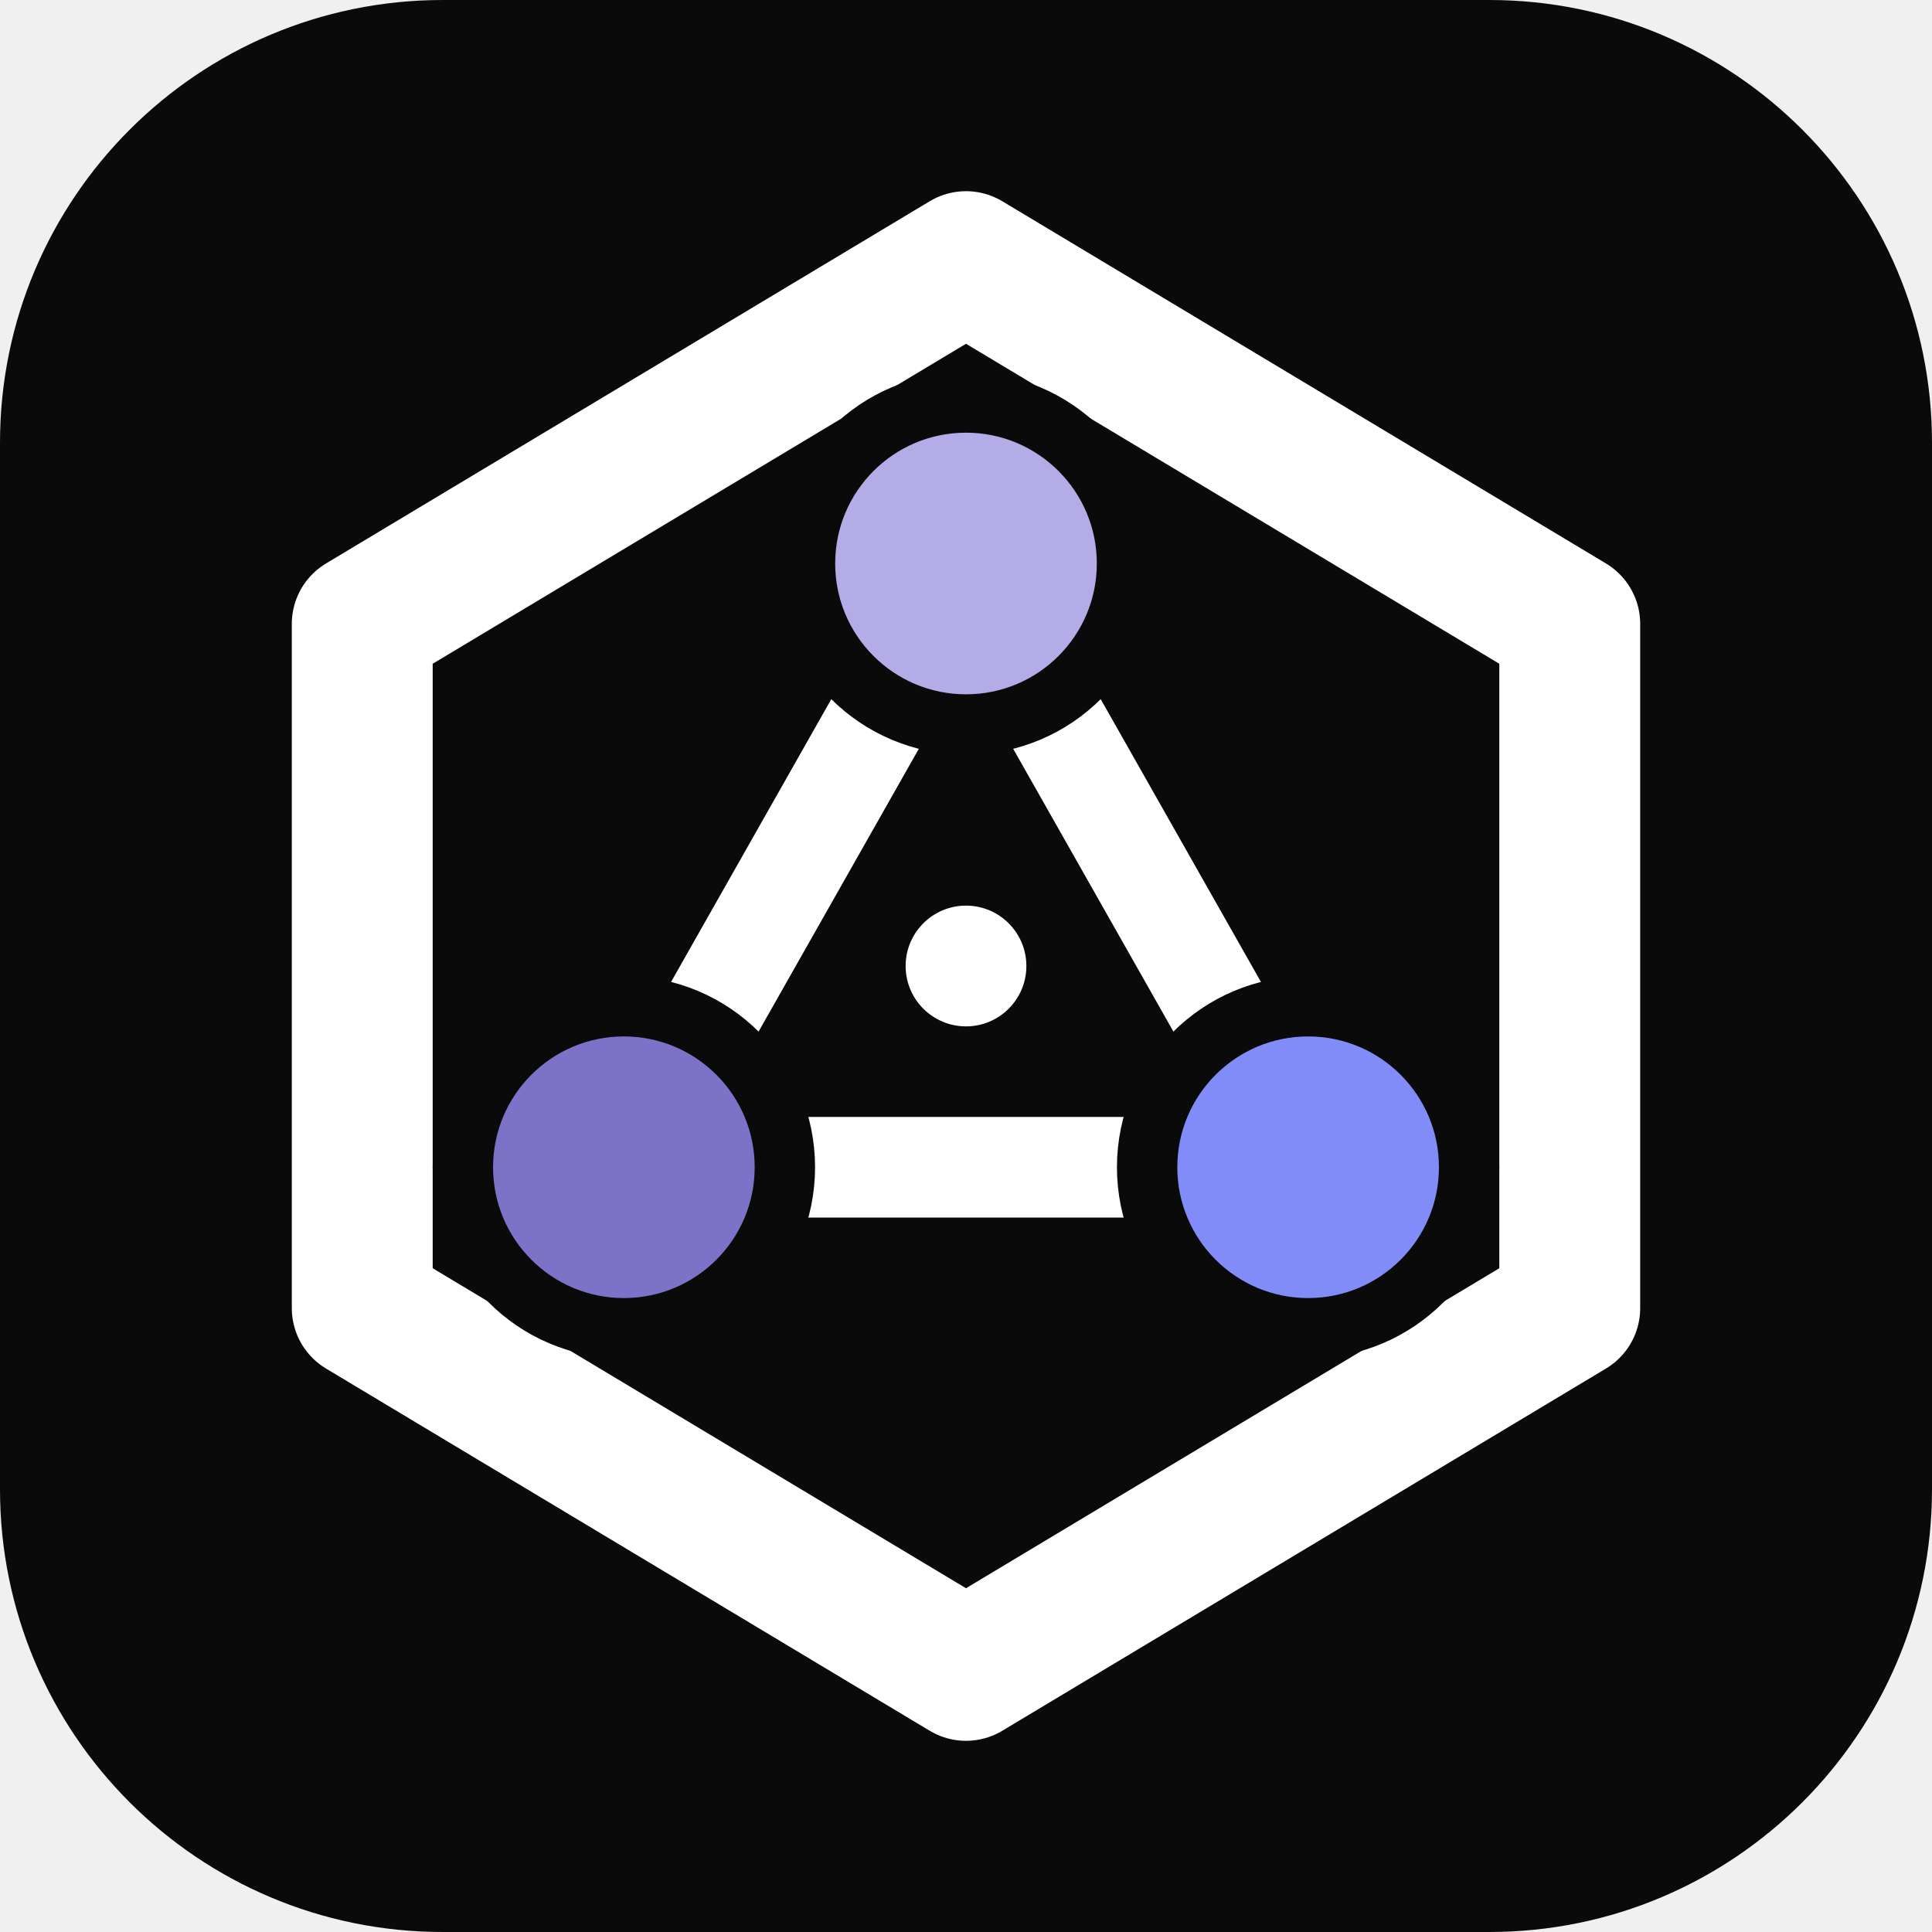
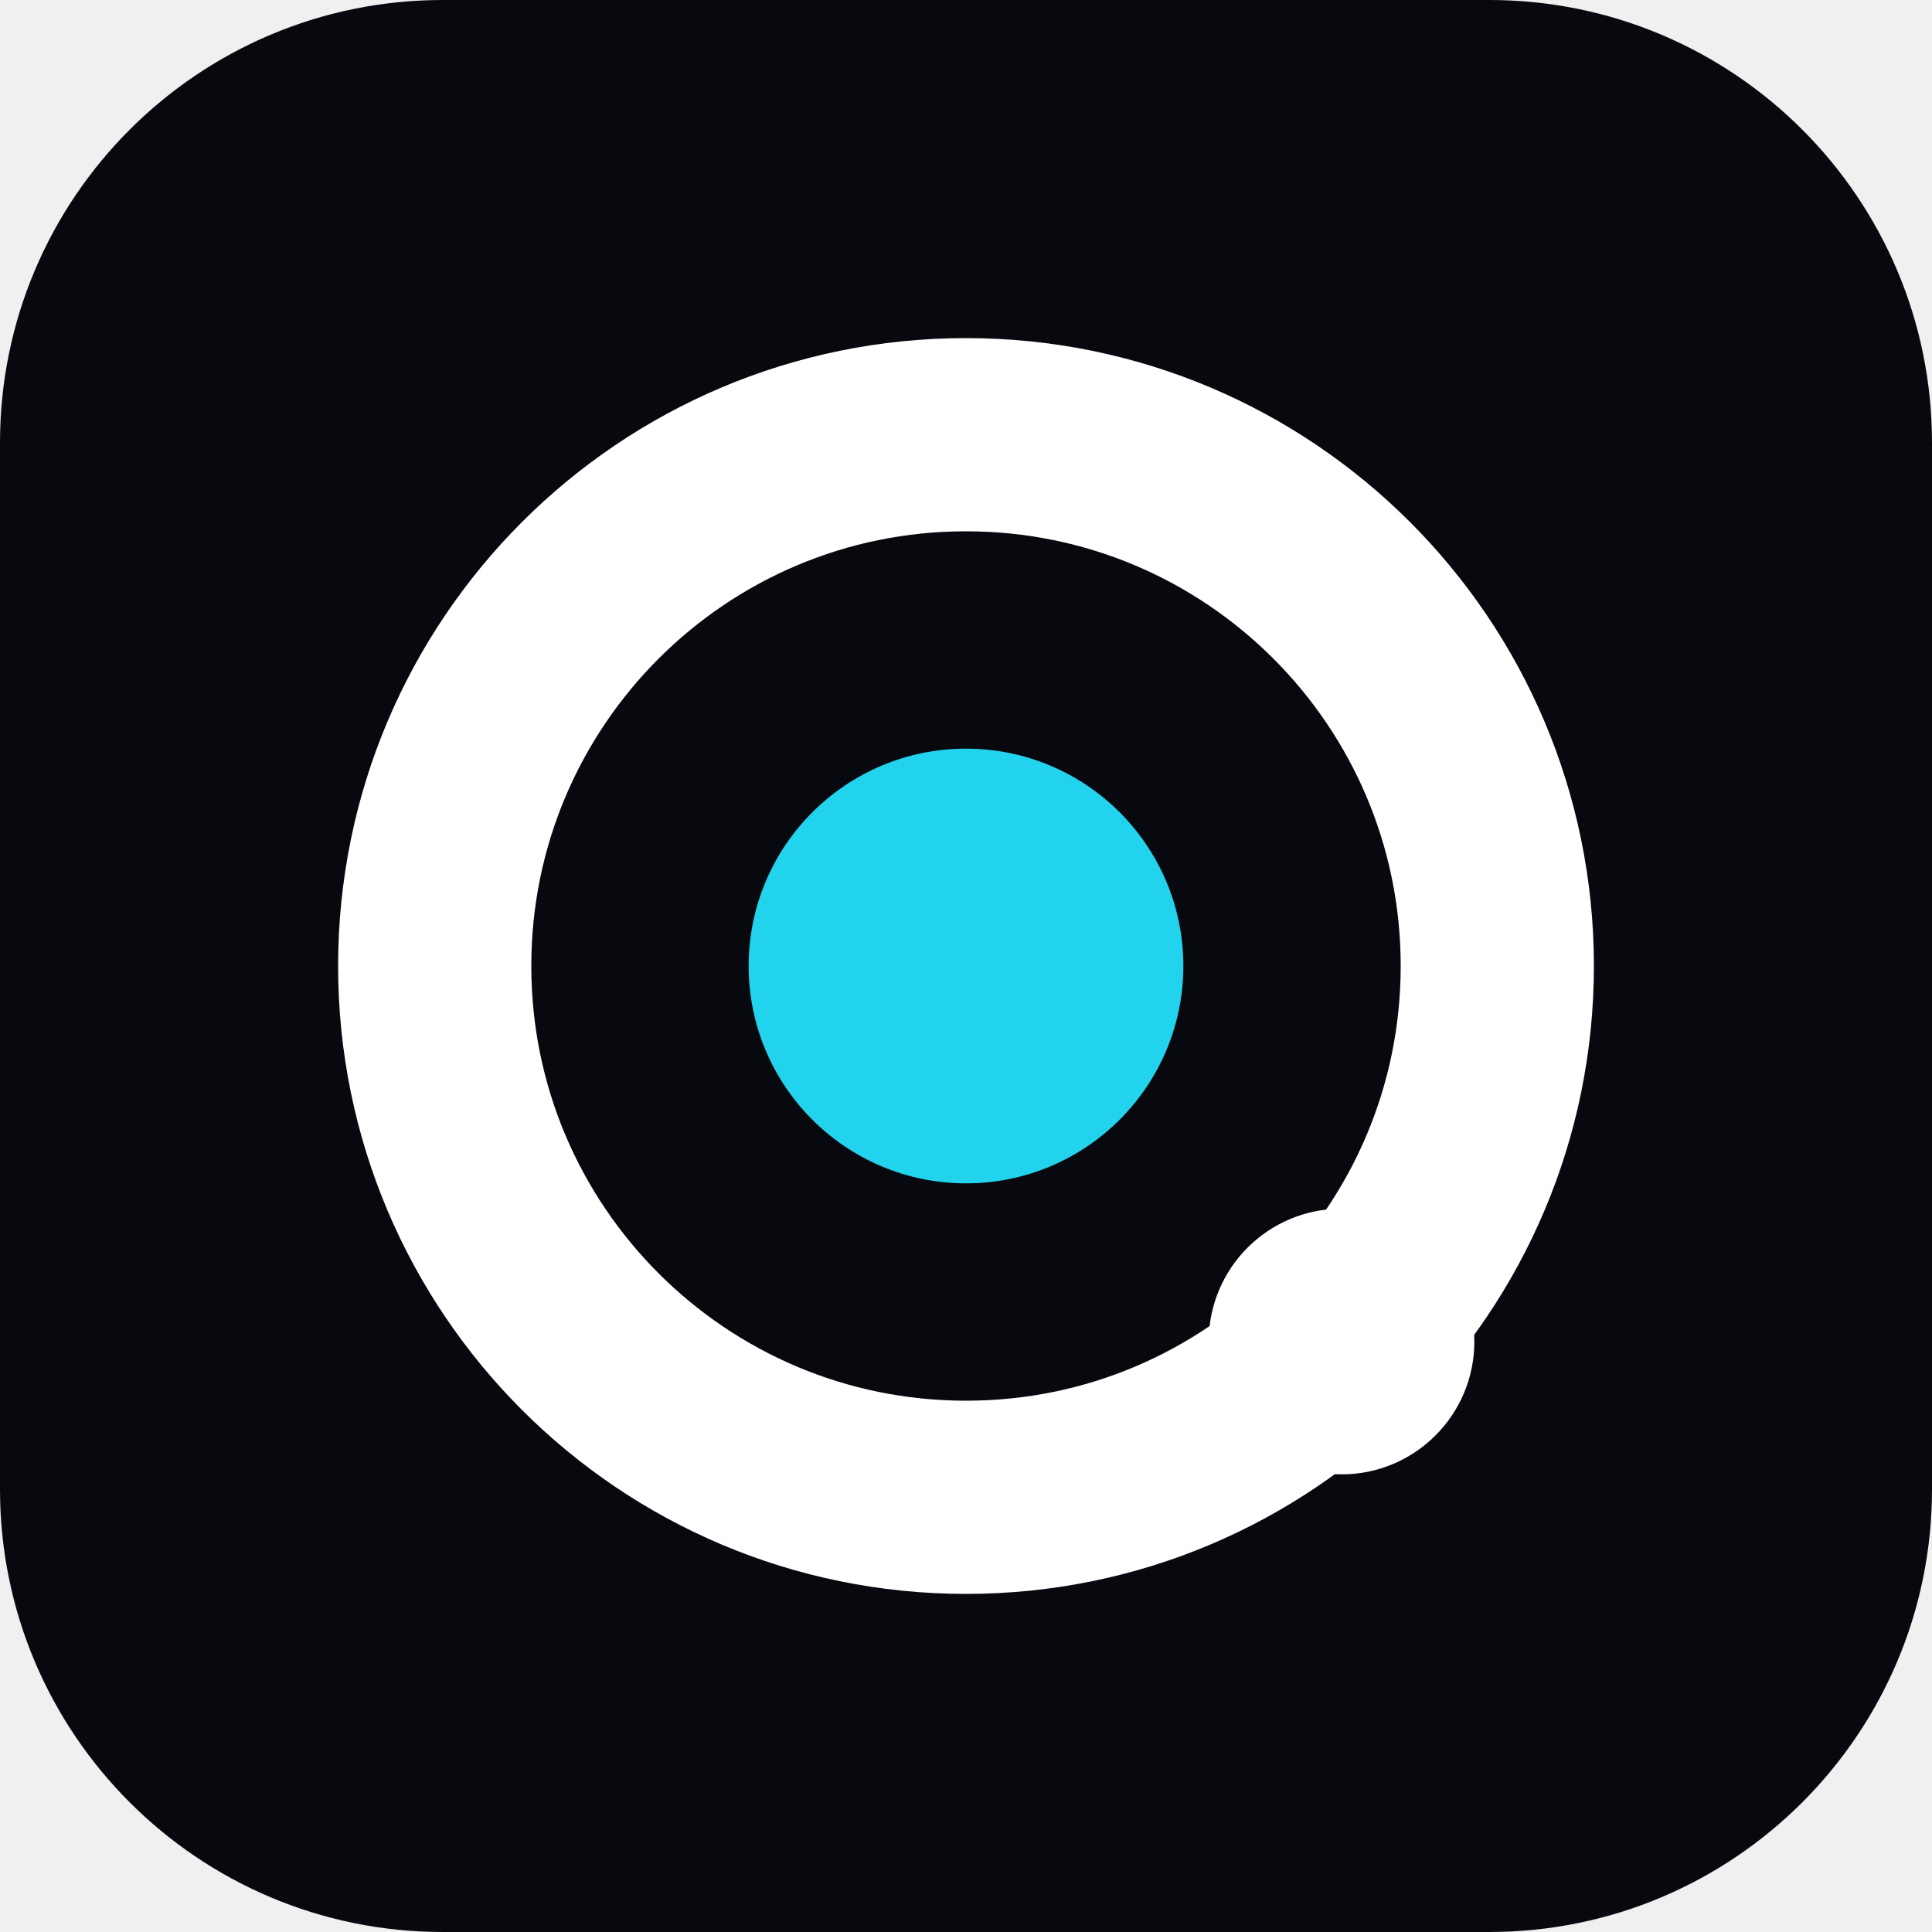
- <svg xmlns="http://www.w3.org/2000/svg" viewBox="0 0 96 96">
-   <rect width="96" height="96" rx="22" fill="#0A0A0A" />
-   <path d="M48 13 78 31v34L48 83 18 65V31L48 13Z" fill="none" stroke="#FFFFFF" stroke-width="7" stroke-linejoin="round" />
-   <path d="M48 28 65 58H31L48 28Z" fill="none" stroke="#FFFFFF" stroke-width="5" stroke-linejoin="round" />
-   <circle cx="48" cy="28" r="8" fill="#B4ACE6" stroke="#0A0A0A" stroke-width="3" />
-   <circle cx="65" cy="58" r="8" fill="#818CF8" stroke="#0A0A0A" stroke-width="3" />
-   <circle cx="31" cy="58" r="8" fill="#7C72C7" stroke="#0A0A0A" stroke-width="3" />
-   <circle cx="48" cy="48" r="3" fill="#FFFFFF" />
+ <svg xmlns="http://www.w3.org/2000/svg" viewBox="0 0 96 96" fill="none">
+   <rect width="96" height="96" rx="22" fill="#07090F" />
+   <g stroke-linecap="round" stroke-linejoin="round">
+     <circle cx="48" cy="48" r="26.4" fill="none" stroke="#FFFFFF" stroke-width="9.6" />
+     <circle cx="66.66" cy="66.66" r="6.6" fill="#FFFFFF" />
+     <circle cx="48" cy="48" r="10.8" fill="#22D3EE" />
+   </g>
</svg>
